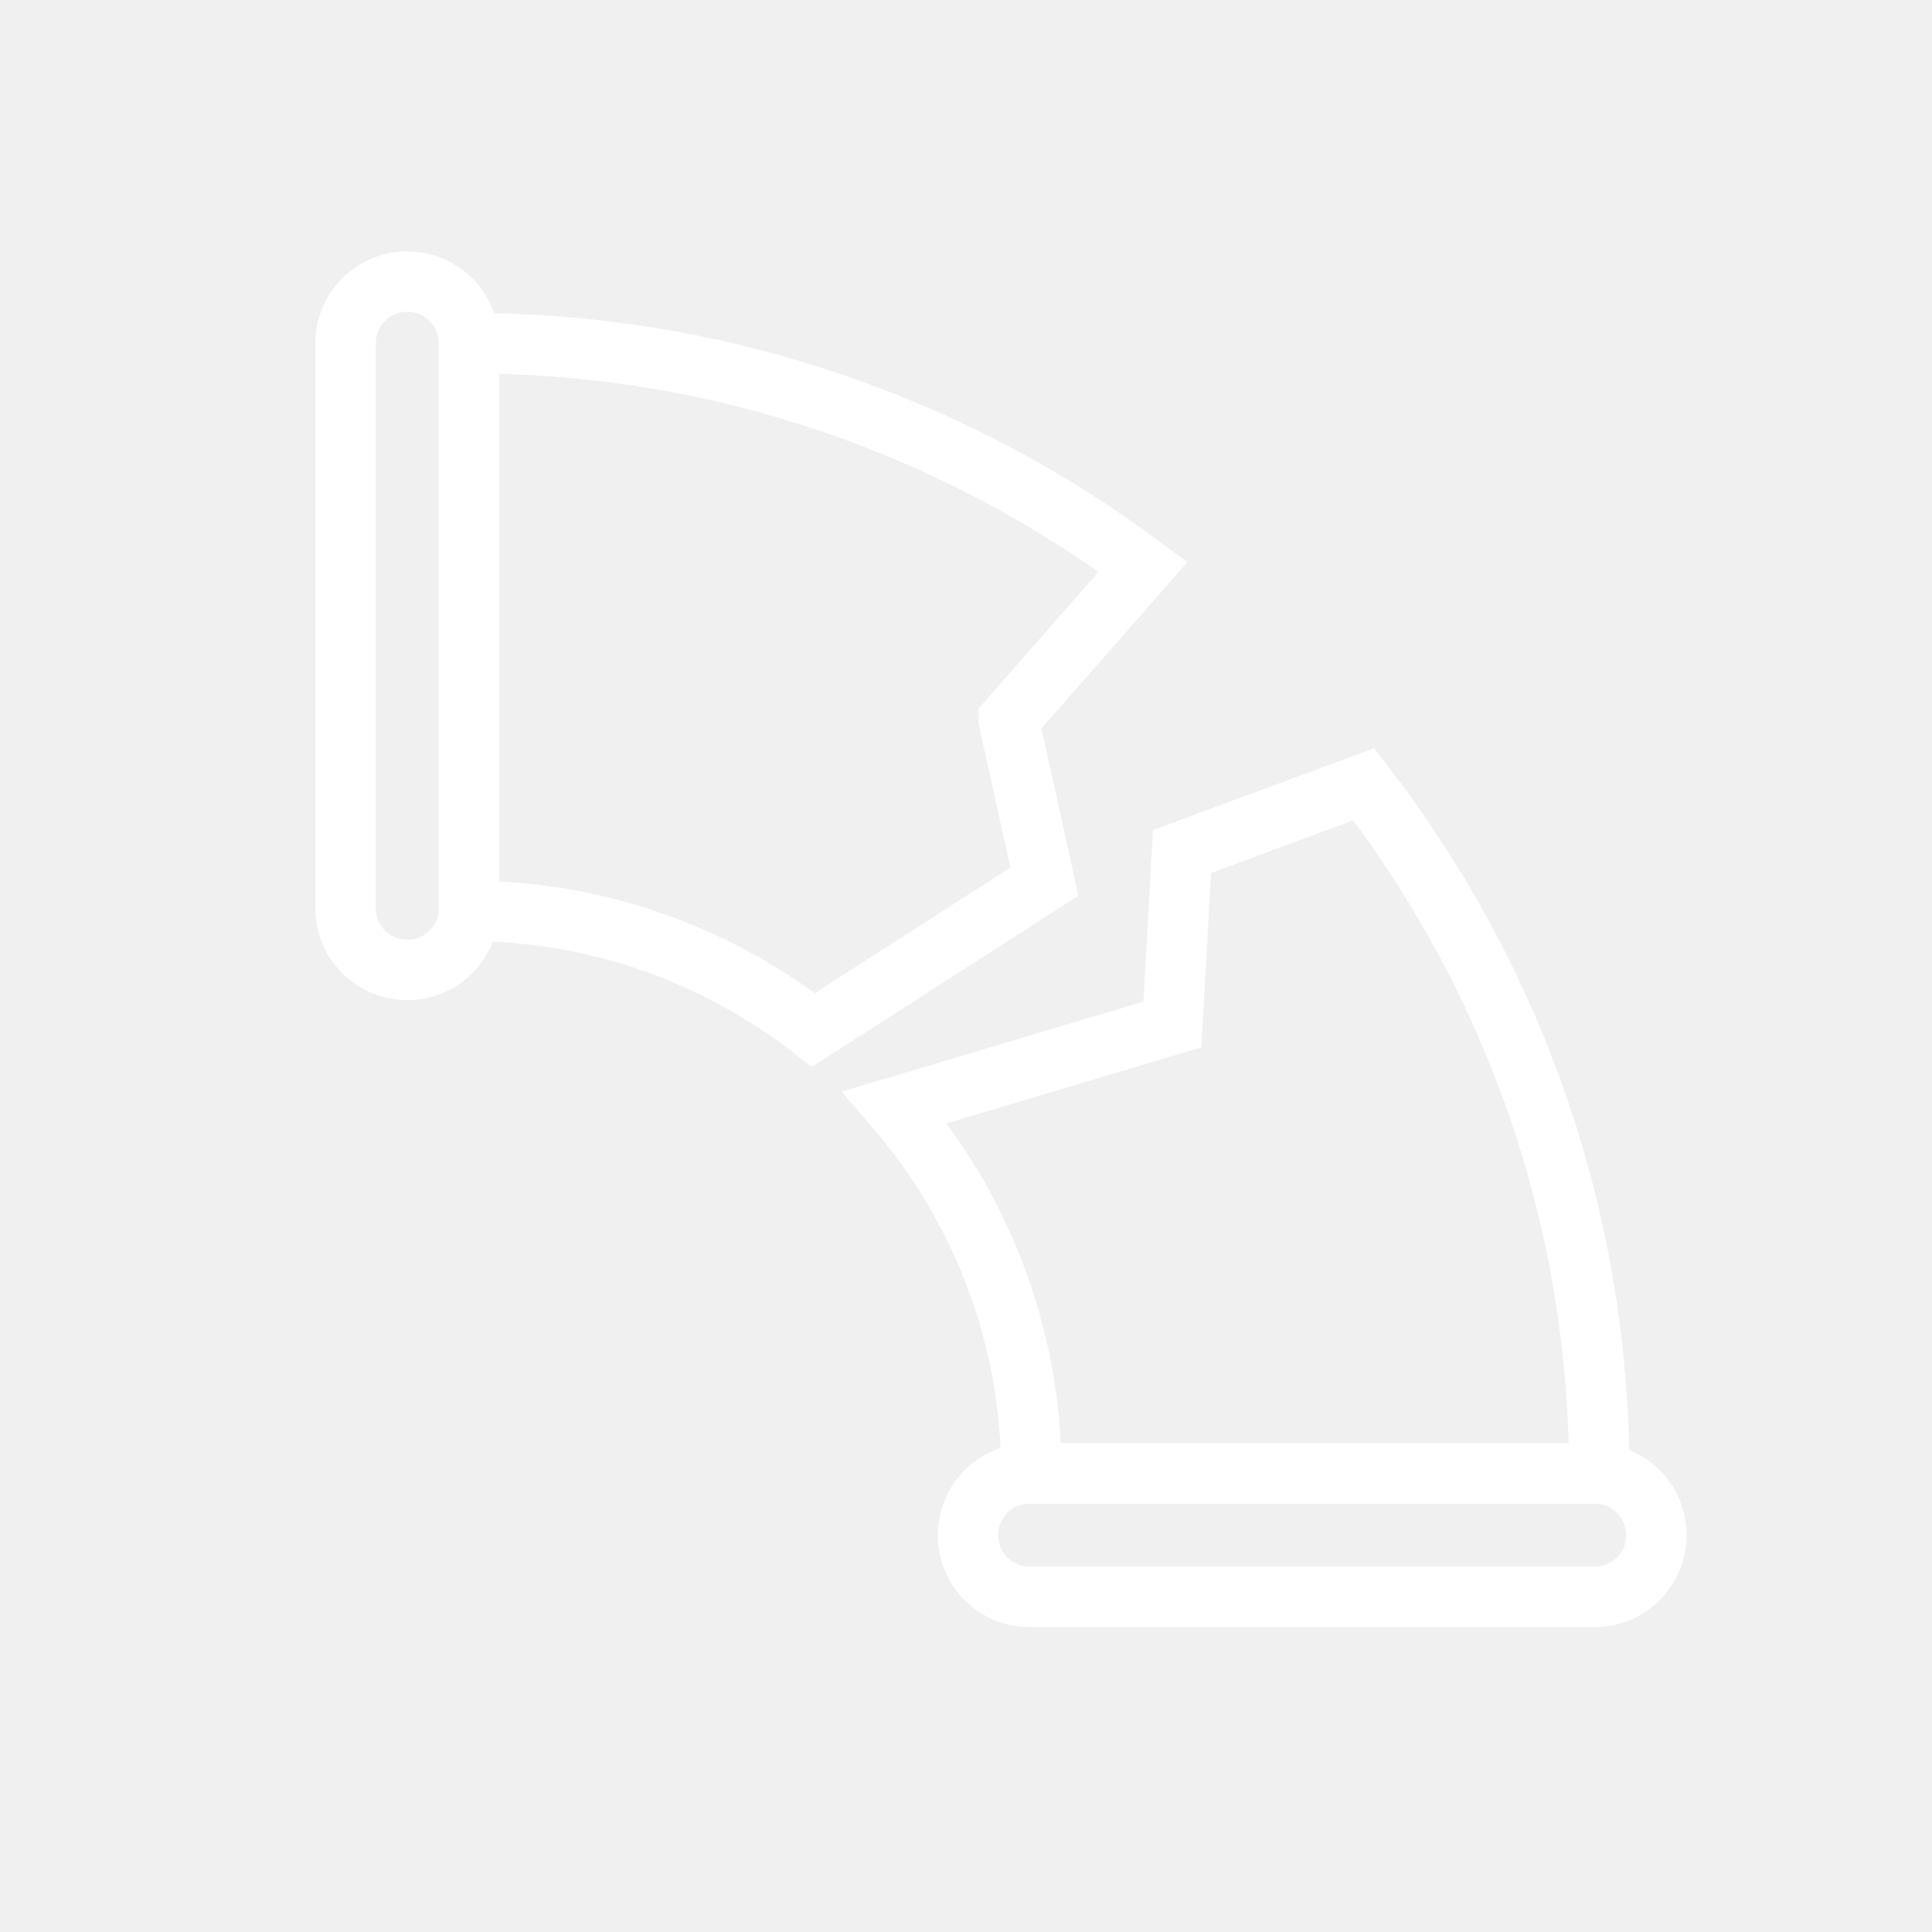
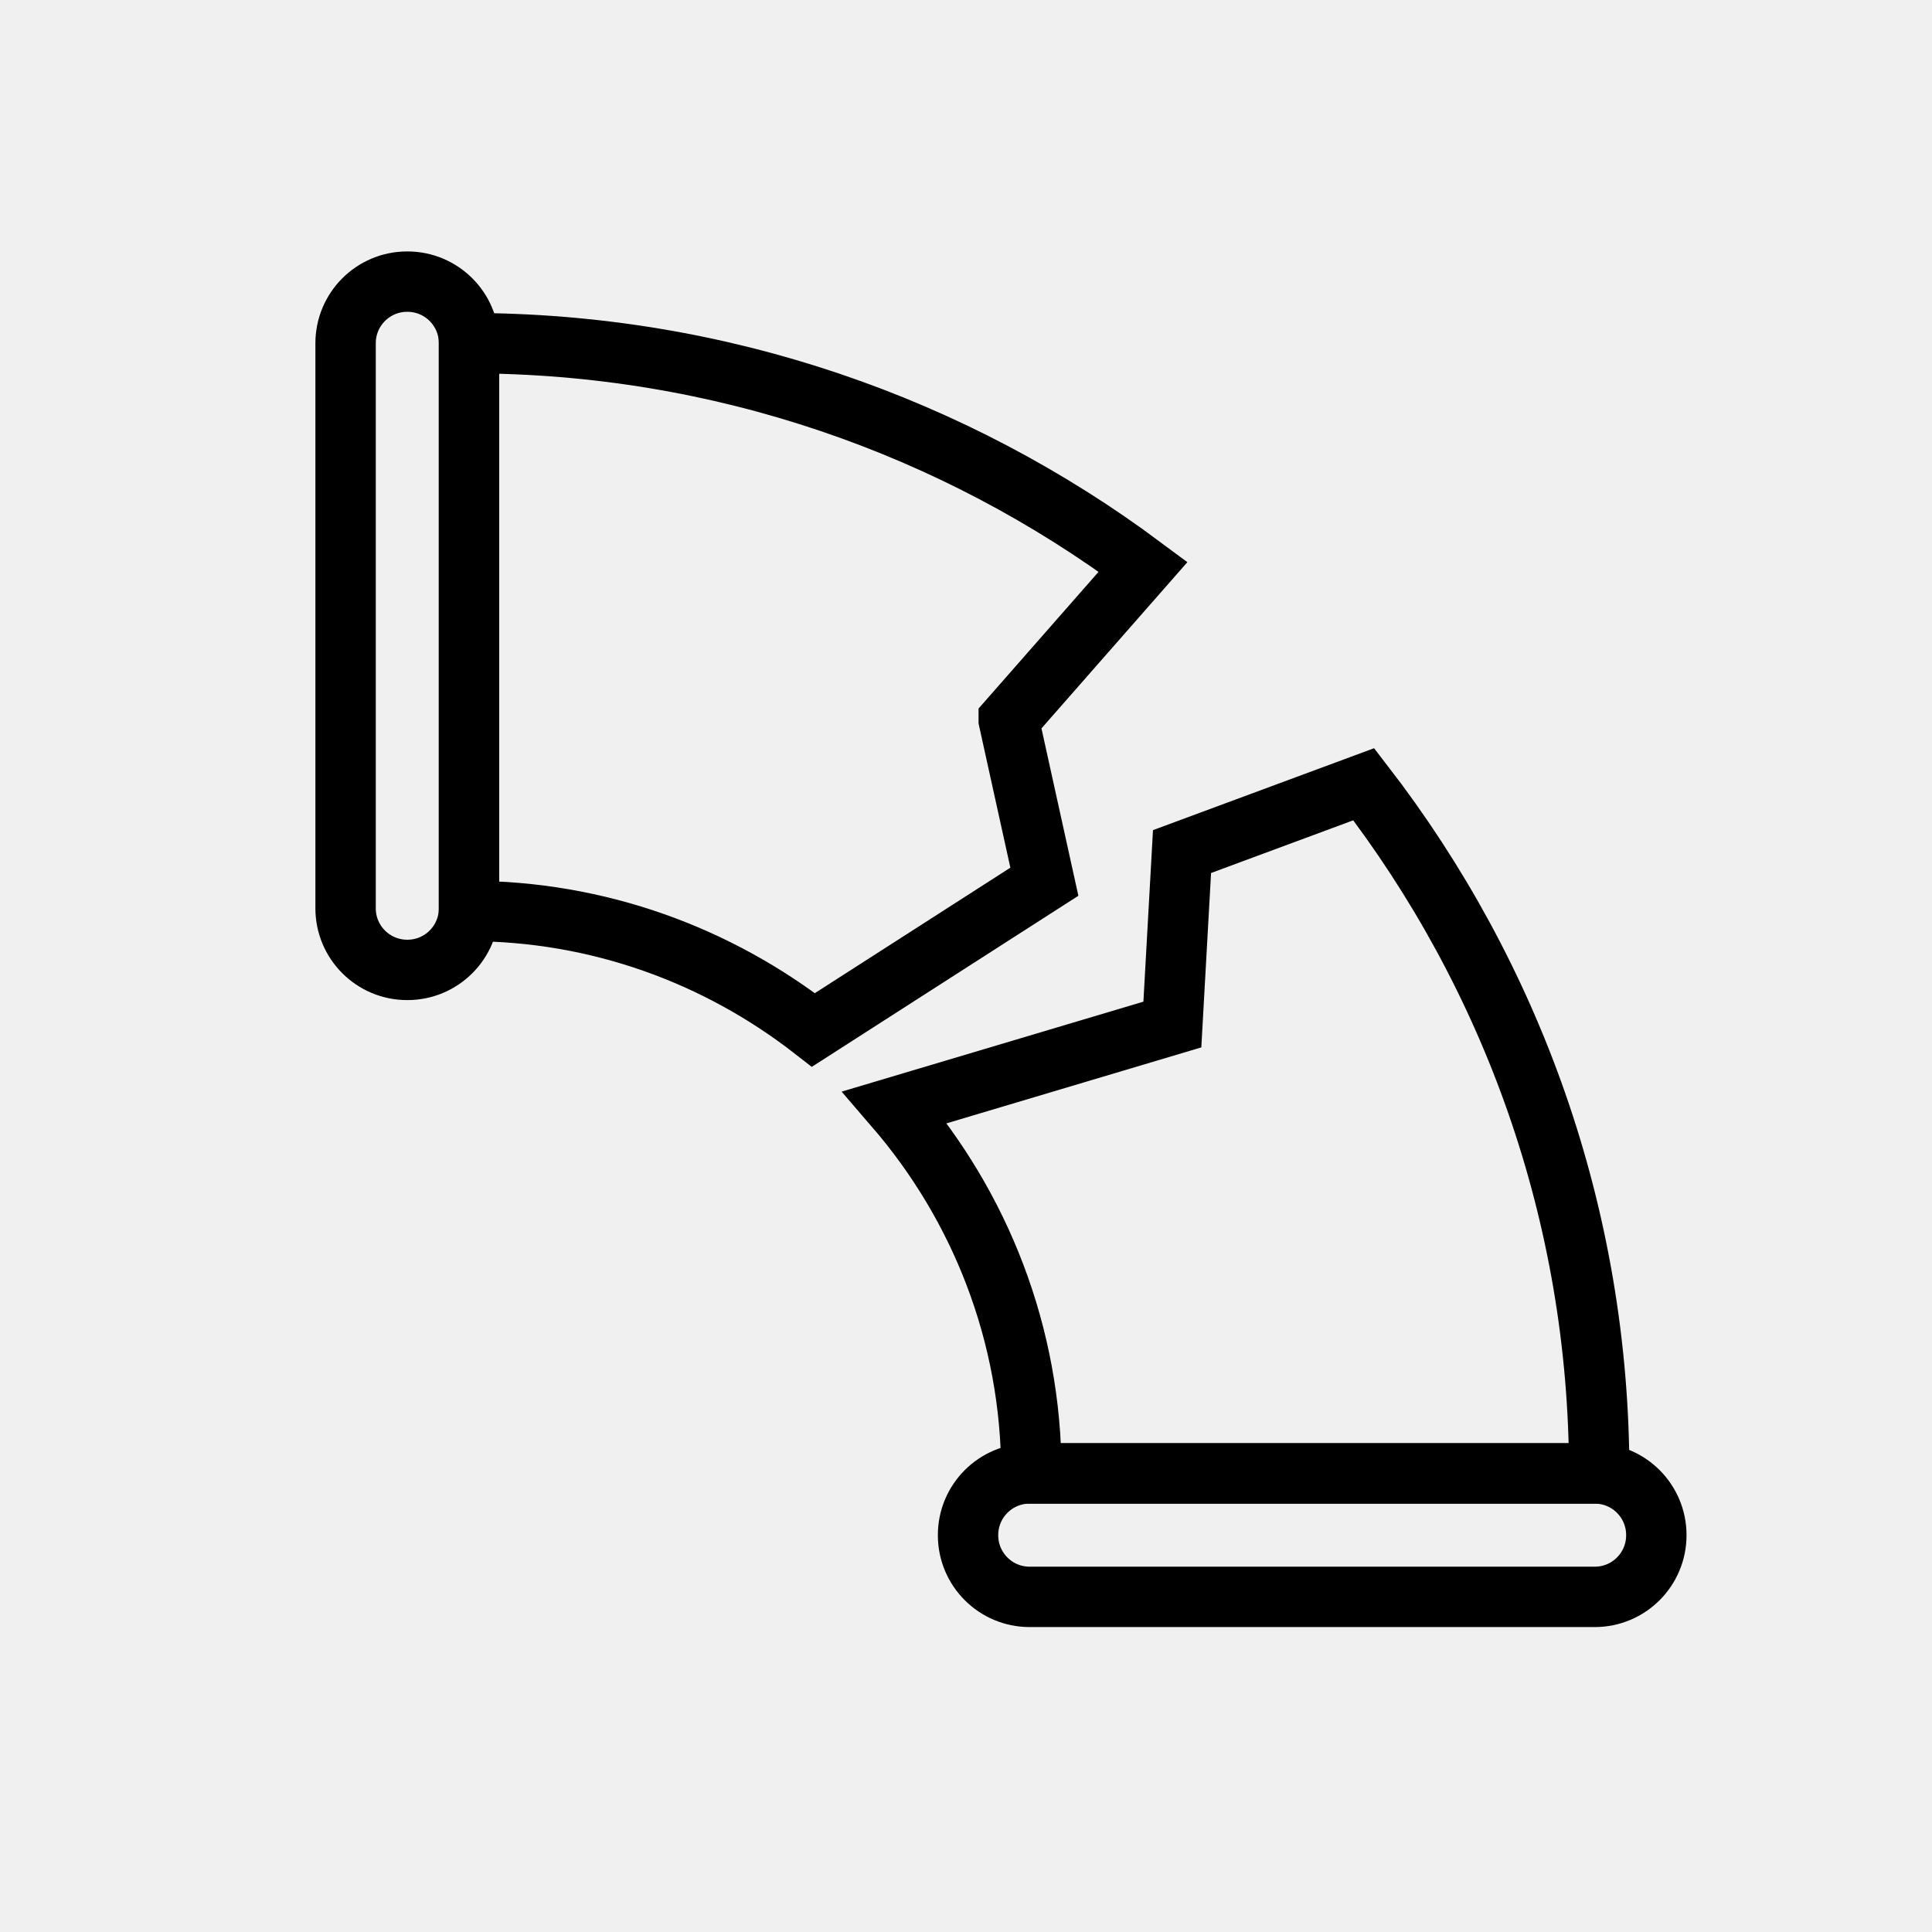
<svg xmlns="http://www.w3.org/2000/svg" width="48" height="48" viewBox="0 0 48 48" fill="none">
-   <path d="M10.123 6.997H10.116C9.271 6.997 8.586 7.682 8.586 8.527V22.567C8.586 23.412 9.271 24.097 10.116 24.097H10.123C10.968 24.097 11.653 23.412 11.653 22.567V8.527C11.653 7.682 10.968 6.997 10.123 6.997Z" stroke="white" stroke-width="1.5" stroke-miterlimit="10" />
-   <path d="M24.051 38.137V38.144C24.051 38.989 24.736 39.674 25.581 39.674H39.621C40.466 39.674 41.151 38.989 41.151 38.144V38.137C41.151 37.292 40.466 36.607 39.621 36.607H25.581C24.736 36.607 24.051 37.292 24.051 38.137Z" stroke="white" stroke-width="1.5" stroke-miterlimit="10" />
-   <path d="M25.062 17.886L28.4 14.083C23.72 10.596 17.922 8.526 11.652 8.526V22.633C14.877 22.633 17.84 23.743 20.21 25.588L25.947 21.906L25.062 17.893V17.886Z" stroke="white" stroke-width="1.5" stroke-miterlimit="10" />
-   <path d="M39.732 36.607C39.732 30.164 37.542 24.224 33.882 19.484L29.367 21.157L29.127 25.454L22.234 27.509C24.342 29.954 25.624 33.134 25.624 36.607H39.732Z" stroke="white" stroke-width="1.5" stroke-miterlimit="10" />
+   <path d="M10.123 6.997H10.116C9.271 6.997 8.586 7.682 8.586 8.527V22.567C8.586 23.412 9.271 24.097 10.116 24.097H10.123C10.968 24.097 11.653 23.412 11.653 22.567V8.527C11.653 7.682 10.968 6.997 10.123 6.997Z" stroke="currentColor" stroke-width="1.5" stroke-miterlimit="10" />
+   <path d="M24.051 38.137V38.144C24.051 38.989 24.736 39.674 25.581 39.674H39.621C40.466 39.674 41.151 38.989 41.151 38.144V38.137C41.151 37.292 40.466 36.607 39.621 36.607H25.581C24.736 36.607 24.051 37.292 24.051 38.137Z" stroke="currentColor" stroke-width="1.5" stroke-miterlimit="10" />
+   <path d="M25.062 17.886L28.4 14.083C23.72 10.596 17.922 8.526 11.652 8.526V22.633C14.877 22.633 17.84 23.743 20.21 25.588L25.947 21.906L25.062 17.893V17.886Z" stroke="currentColor" stroke-width="1.5" stroke-miterlimit="10" />
+   <path d="M39.732 36.607C39.732 30.164 37.542 24.224 33.882 19.484L29.367 21.157L29.127 25.454L22.234 27.509C24.342 29.954 25.624 33.134 25.624 36.607H39.732Z" stroke="currentColor" stroke-width="1.5" stroke-miterlimit="10" />
</svg>
